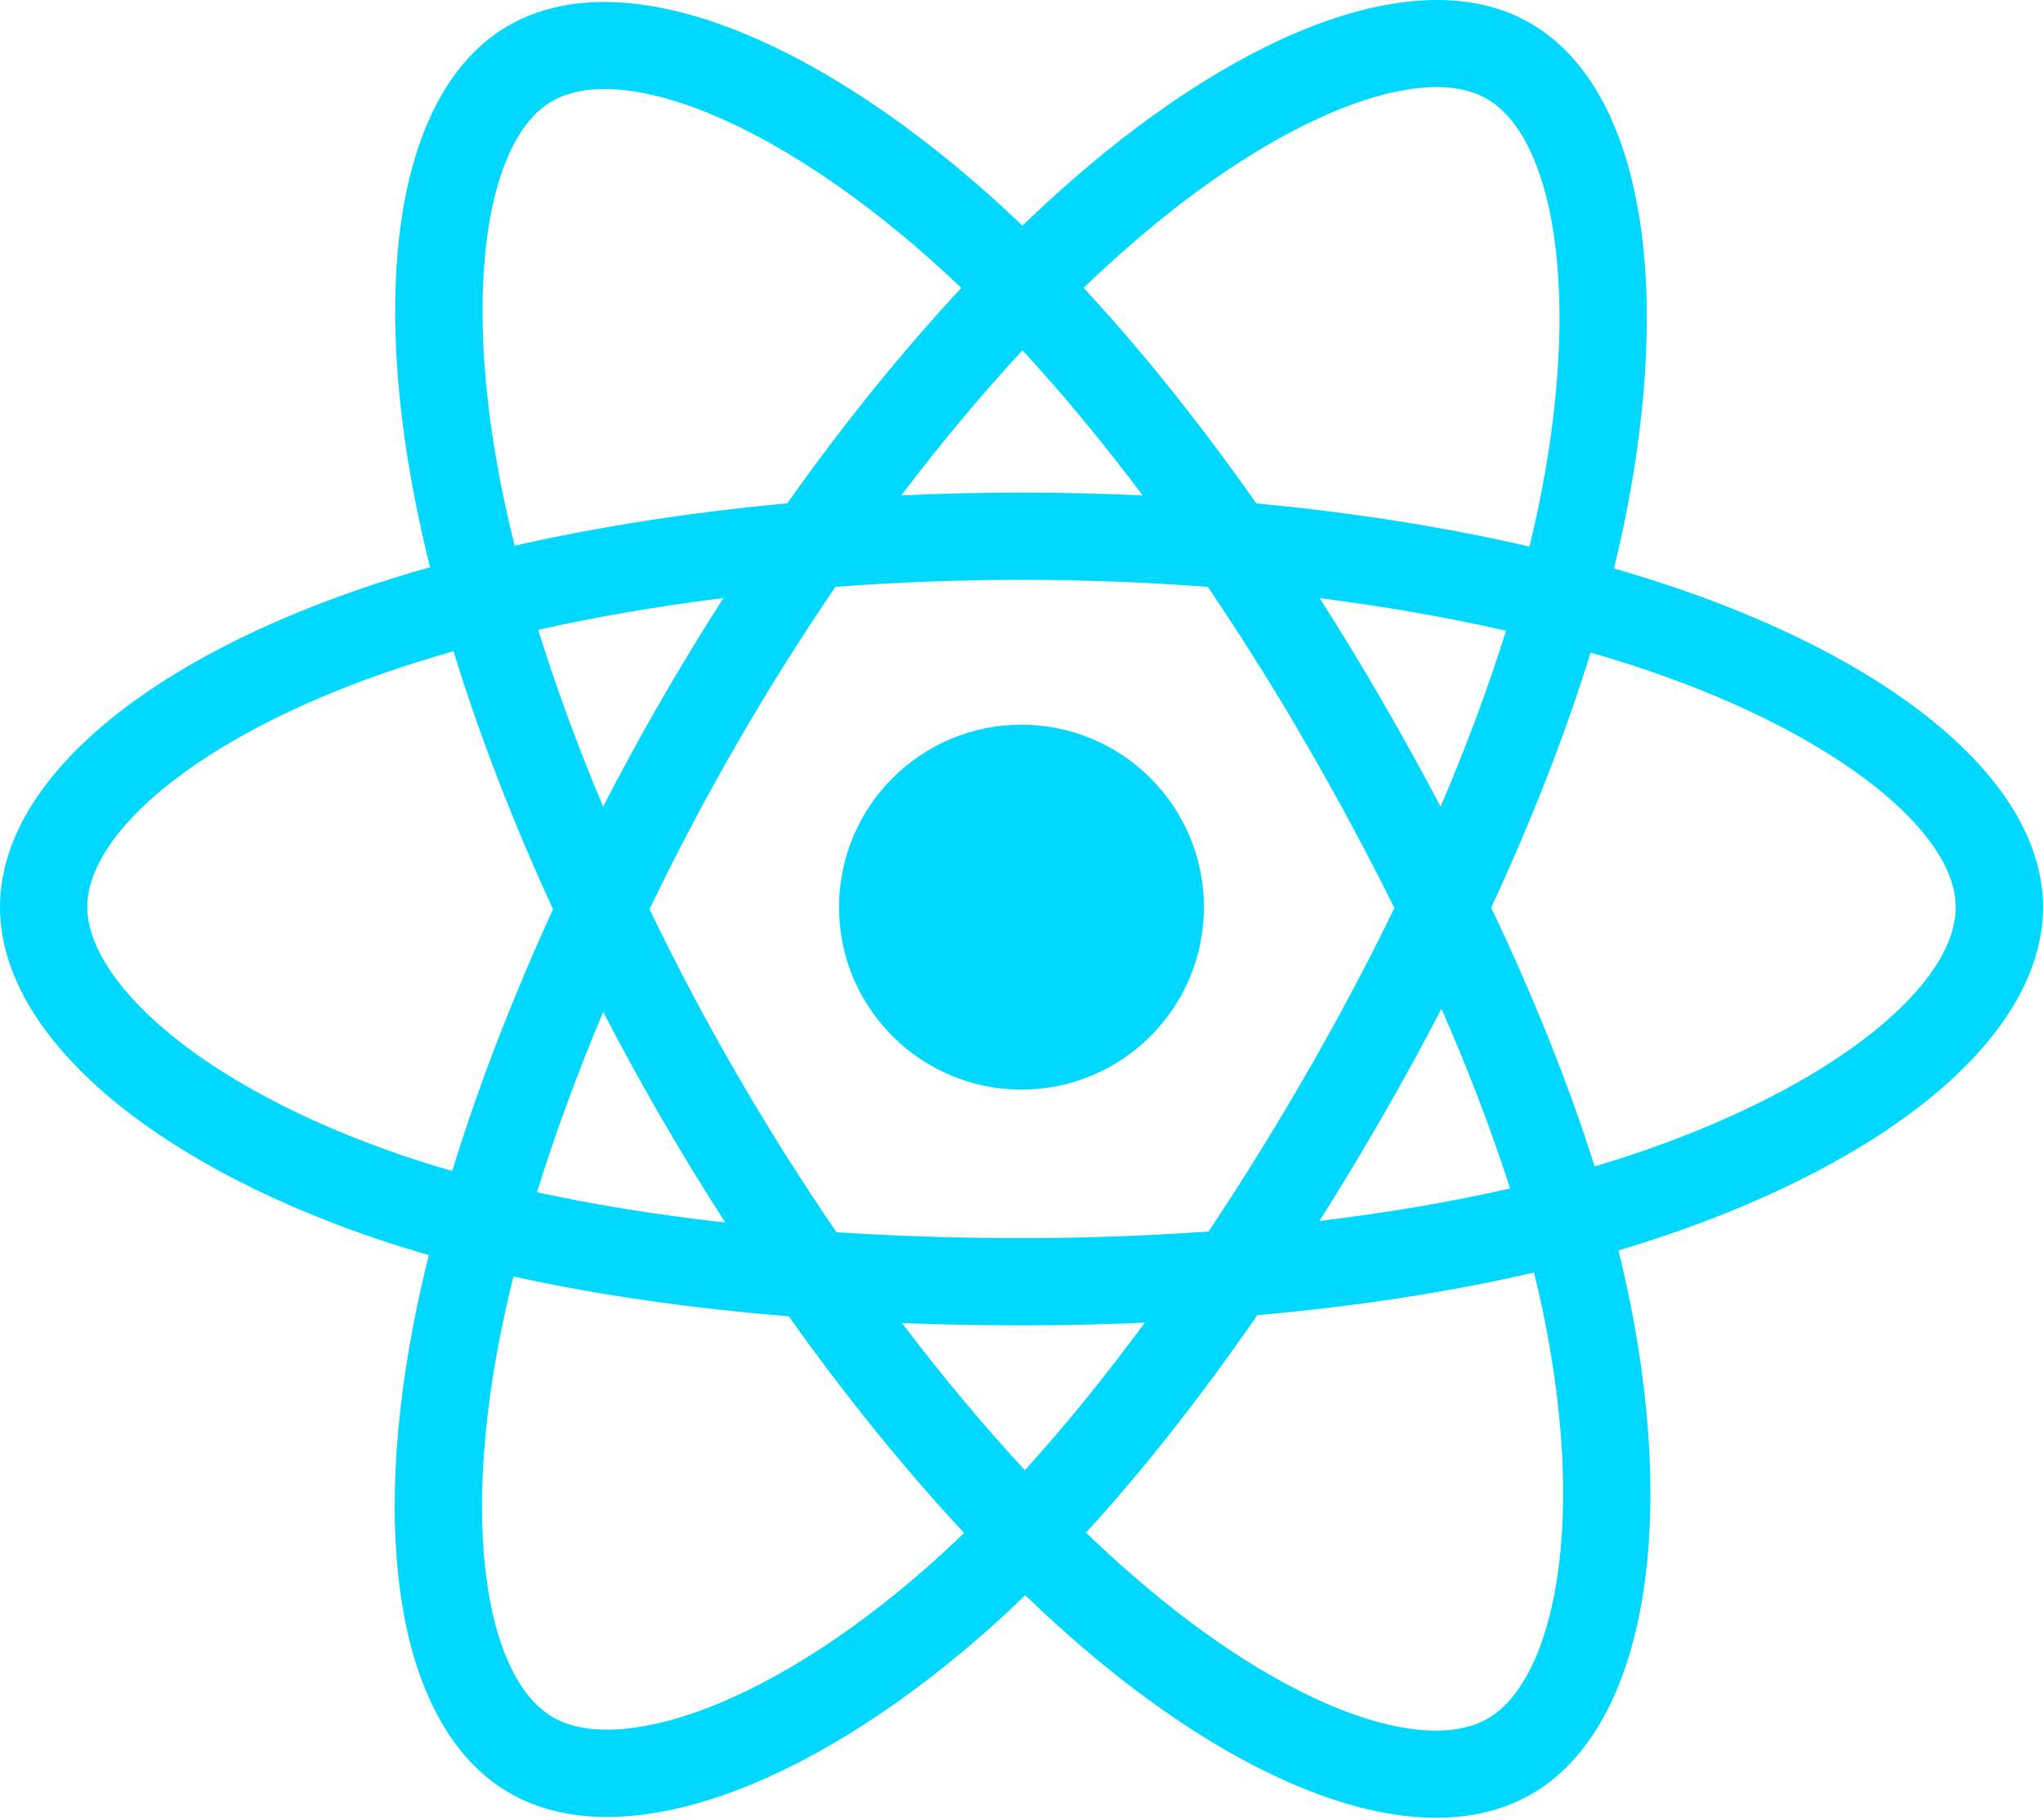
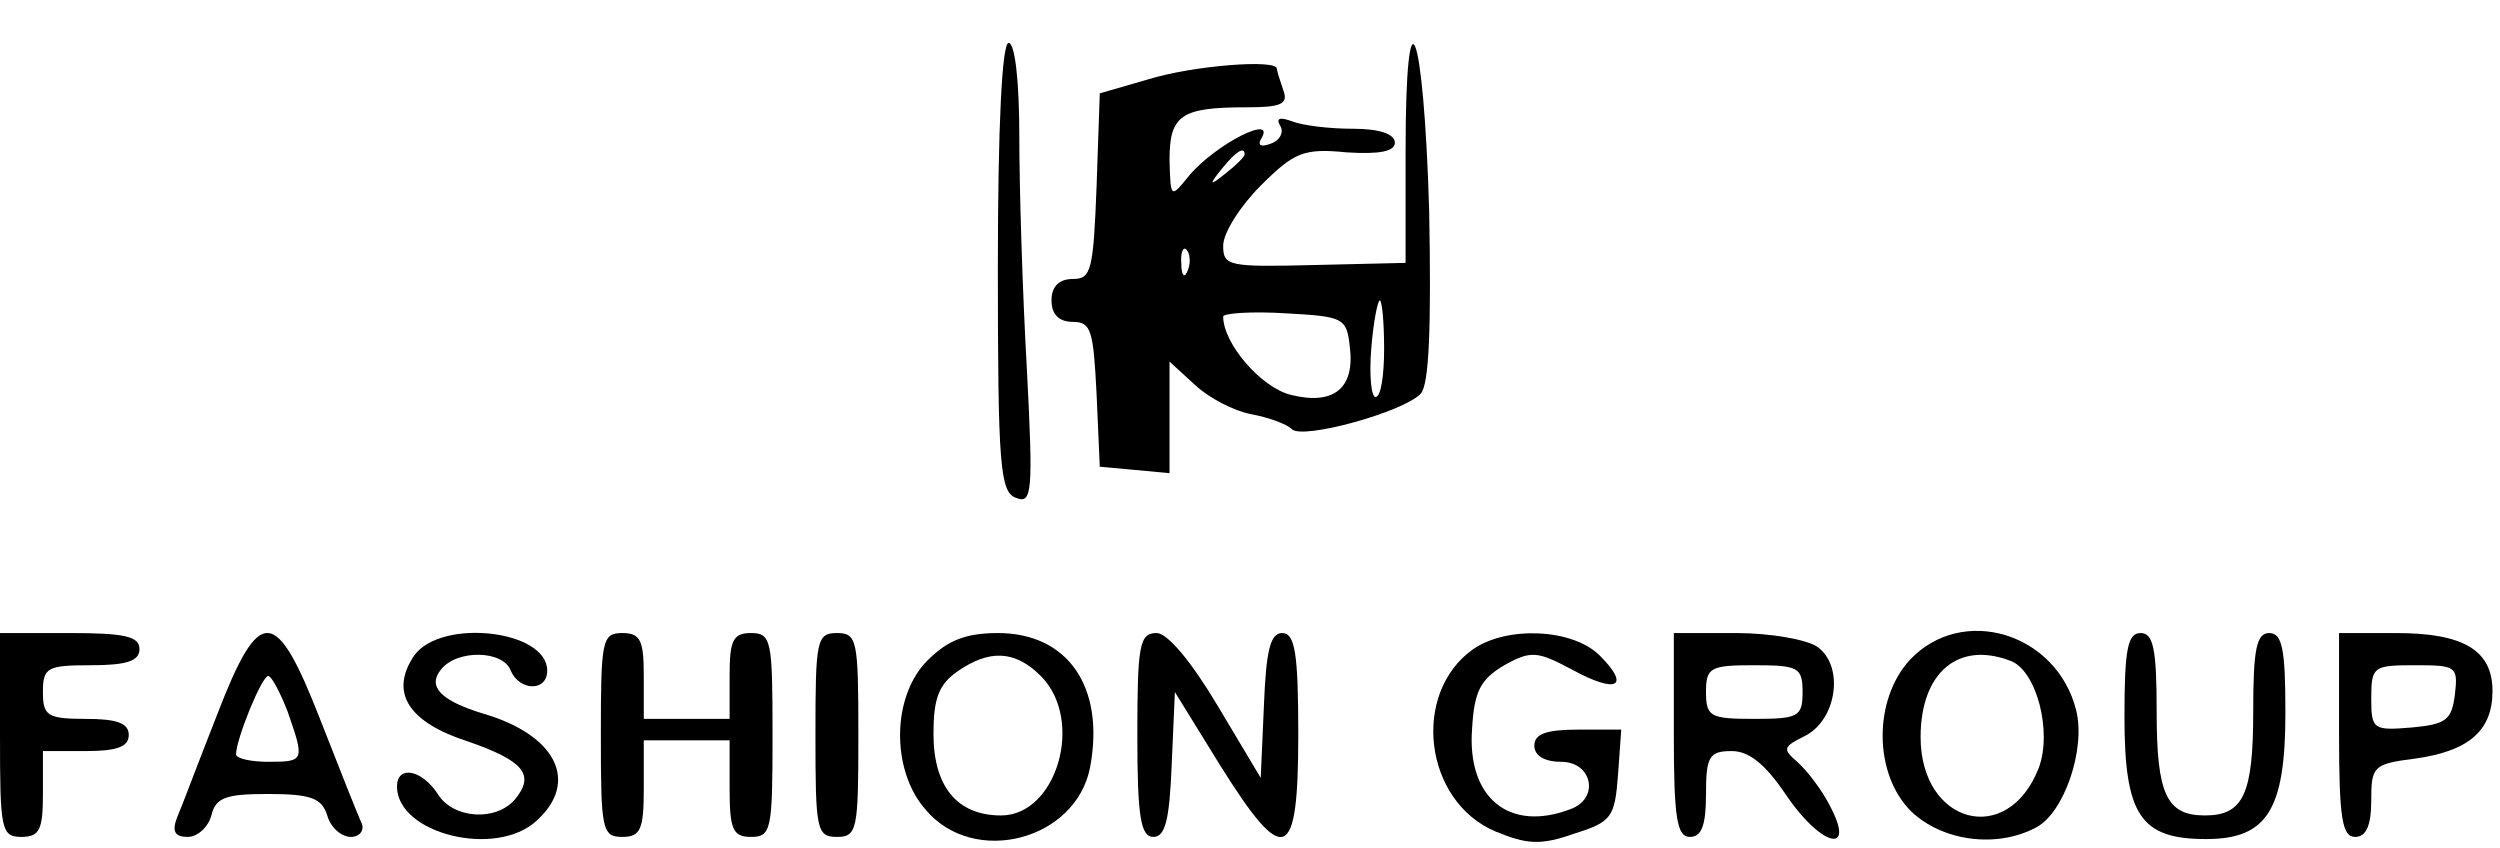
- <svg xmlns="http://www.w3.org/2000/svg" aria-hidden="true" role="img" class="iconify iconify--logos" width="35.93" height="32" preserveAspectRatio="xMidYMid meet" viewBox="0 0 256 228">
-   <path fill="#00D8FF" d="M210.483 73.824a171.49 171.49 0 0 0-8.24-2.597c.465-1.9.893-3.777 1.273-5.621c6.238-30.281 2.16-54.676-11.769-62.708c-13.355-7.7-35.196.329-57.254 19.526a171.23 171.23 0 0 0-6.375 5.848a155.866 155.866 0 0 0-4.241-3.917C100.759 3.829 77.587-4.822 63.673 3.233C50.33 10.957 46.379 33.89 51.995 62.588a170.974 170.974 0 0 0 1.892 8.48c-3.28.932-6.445 1.924-9.474 2.98C17.309 83.498 0 98.307 0 113.668c0 15.865 18.582 31.778 46.812 41.427a145.52 145.52 0 0 0 6.921 2.165a167.467 167.467 0 0 0-2.01 9.138c-5.354 28.2-1.173 50.591 12.134 58.266c13.744 7.926 36.812-.22 59.273-19.855a145.567 145.567 0 0 0 5.342-4.923a168.064 168.064 0 0 0 6.92 6.314c21.758 18.722 43.246 26.282 56.54 18.586c13.731-7.949 18.194-32.003 12.4-61.268a145.016 145.016 0 0 0-1.535-6.842c1.62-.48 3.21-.974 4.76-1.488c29.348-9.723 48.443-25.443 48.443-41.52c0-15.417-17.868-30.326-45.517-39.844Zm-6.365 70.984c-1.4.463-2.836.91-4.3 1.345c-3.24-10.257-7.612-21.163-12.963-32.432c5.106-11 9.31-21.767 12.459-31.957c2.619.758 5.16 1.557 7.61 2.4c23.69 8.156 38.14 20.213 38.14 29.504c0 9.896-15.606 22.743-40.946 31.14Zm-10.514 20.834c2.562 12.94 2.927 24.64 1.23 33.787c-1.524 8.219-4.59 13.698-8.382 15.893c-8.067 4.67-25.32-1.4-43.927-17.412a156.726 156.726 0 0 1-6.437-5.87c7.214-7.889 14.423-17.06 21.459-27.246c12.376-1.098 24.068-2.894 34.671-5.345a134.17 134.17 0 0 1 1.386 6.193ZM87.276 214.515c-7.882 2.783-14.16 2.863-17.955.675c-8.075-4.657-11.432-22.636-6.853-46.752a156.923 156.923 0 0 1 1.869-8.499c10.486 2.32 22.093 3.988 34.498 4.994c7.084 9.967 14.501 19.128 21.976 27.15a134.668 134.668 0 0 1-4.877 4.492c-9.933 8.682-19.886 14.842-28.658 17.94ZM50.35 144.747c-12.483-4.267-22.792-9.812-29.858-15.863c-6.35-5.437-9.555-10.836-9.555-15.216c0-9.322 13.897-21.212 37.076-29.293c2.813-.98 5.757-1.905 8.812-2.773c3.204 10.42 7.406 21.315 12.477 32.332c-5.137 11.18-9.399 22.249-12.634 32.792a134.718 134.718 0 0 1-6.318-1.979Zm12.378-84.26c-4.811-24.587-1.616-43.134 6.425-47.789c8.564-4.958 27.502 2.111 47.463 19.835a144.318 144.318 0 0 1 3.841 3.545c-7.438 7.987-14.787 17.08-21.808 26.988c-12.04 1.116-23.565 2.908-34.161 5.309a160.342 160.342 0 0 1-1.76-7.887Zm110.427 27.268a347.8 347.8 0 0 0-7.785-12.803c8.168 1.033 15.994 2.404 23.343 4.08c-2.206 7.072-4.956 14.465-8.193 22.045a381.151 381.151 0 0 0-7.365-13.322Zm-45.032-43.861c5.044 5.465 10.096 11.566 15.065 18.186a322.04 322.04 0 0 0-30.257-.006c4.974-6.559 10.069-12.652 15.192-18.18ZM82.802 87.83a323.167 323.167 0 0 0-7.227 13.238c-3.184-7.553-5.909-14.98-8.134-22.152c7.304-1.634 15.093-2.97 23.209-3.984a321.524 321.524 0 0 0-7.848 12.897Zm8.081 65.352c-8.385-.936-16.291-2.203-23.593-3.793c2.26-7.3 5.045-14.885 8.298-22.6a321.187 321.187 0 0 0 7.257 13.246c2.594 4.48 5.28 8.868 8.038 13.147Zm37.542 31.03c-5.184-5.592-10.354-11.779-15.403-18.433c4.902.192 9.899.29 14.978.29c5.218 0 10.376-.117 15.453-.343c-4.985 6.774-10.018 12.97-15.028 18.486Zm52.198-57.817c3.422 7.8 6.306 15.345 8.596 22.52c-7.422 1.694-15.436 3.058-23.88 4.071a382.417 382.417 0 0 0 7.859-13.026a347.403 347.403 0 0 0 7.425-13.565Zm-16.898 8.101a358.557 358.557 0 0 1-12.281 19.815a329.4 329.4 0 0 1-23.444.823c-7.967 0-15.716-.248-23.178-.732a310.202 310.202 0 0 1-12.513-19.846h.001a307.41 307.41 0 0 1-10.923-20.627a310.278 310.278 0 0 1 10.89-20.637l-.001.001a307.318 307.318 0 0 1 12.413-19.761c7.613-.576 15.42-.876 23.31-.876H128c7.926 0 15.743.303 23.354.883a329.357 329.357 0 0 1 12.335 19.695a358.489 358.489 0 0 1 11.036 20.54a329.472 329.472 0 0 1-11 20.722Zm22.56-122.124c8.572 4.944 11.906 24.881 6.52 51.026c-.344 1.668-.73 3.367-1.15 5.09c-10.622-2.452-22.155-4.275-34.23-5.408c-7.034-10.017-14.323-19.124-21.64-27.008a160.789 160.789 0 0 1 5.888-5.4c18.9-16.447 36.564-22.941 44.612-18.3ZM128 90.808c12.625 0 22.86 10.235 22.86 22.86s-10.235 22.86-22.86 22.86s-22.86-10.235-22.86-22.86s10.235-22.86 22.86-22.86Z" />
+ <svg xmlns="http://www.w3.org/2000/svg" version="1.0" width="233pt" height="79pt" viewBox="0 0 233 79" preserveAspectRatio="xMidYMid meet">
+   <g transform="translate(0,79) scale(0.1,-0.1)" fill="#000000" stroke="none">
+     <path d="M930 541 c0 -185 2 -210 17 -215 15 -6 16 5 10 121 -4 70 -7 167 -7 216 0 51 -4 87 -10 87 -6 0 -10 -76 -10 -209z" />
+     <path d="M1310 648 l0 -103 -85 -2 c-80 -2 -85 -1 -85 18 0 12 16 37 35 56 31 31 40 35 80 31 31 -2 45 1 45 9 0 8 -14 13 -39 13 -22 0 -47 3 -57 7 -11 4 -15 3 -11 -4 4 -6 0 -14 -9 -17 -8 -3 -12 -2 -9 4 16 25 -42 -4 -67 -34 -17 -21 -17 -21 -18 15 0 42 11 49 72 49 32 0 39 3 34 16 -3 9 -6 18 -6 20 0 9 -78 3 -120 -10 l-45 -13 -3 -87 c-3 -78 -5 -86 -22 -86 -13 0 -20 -7 -20 -20 0 -13 7 -20 20 -20 17 0 19 -8 22 -67 l3 -68 33 -3 32 -3 0 52 0 52 24 -22 c13 -12 36 -24 52 -27 16 -3 33 -9 38 -14 10 -10 104 16 120 33 8 8 10 62 8 170 -5 173 -22 217 -22 55z m-150 -2 c0 -2 -8 -10 -17 -17 -16 -13 -17 -12 -4 4 13 16 21 21 21 13z m-53 -108 c-3 -8 -6 -5 -6 6 -1 11 2 17 5 13 3 -3 4 -12 1 -19z m183 -73 c0 -25 -3 -45 -8 -45 -4 0 -6 20 -4 45 2 25 6 45 8 45 2 0 4 -20 4 -45z m-32 2 c5 -39 -15 -55 -55 -45 -28 7 -63 48 -63 73 0 3 26 5 58 3 54 -3 57 -4 60 -31z" />
+     <path d="M0 105 c0 -88 1 -95 20 -95 17 0 20 7 20 40 l0 40 40 0 c29 0 40 4 40 15 0 11 -11 15 -40 15 -36 0 -40 3 -40 25 0 23 4 25 45 25 33 0 45 4 45 15 0 12 -14 15 -65 15 l-65 0 0 -95z" />
+     <path d="M202 123 c-17 -43 -33 -86 -37 -95 -5 -13 -2 -18 10 -18 9 0 19 9 22 20 4 17 14 20 53 20 40 0 50 -4 55 -20 3 -11 13 -20 22 -20 8 0 13 6 10 13 -3 6 -20 49 -38 95 -42 108 -57 109 -97 5z m66 4 c16 -46 16 -47 -18 -47 -16 0 -30 3 -30 7 0 14 24 73 30 73 3 0 11 -15 18 -33z" />
+     <path d="M386 179 c-23 -34 -6 -62 50 -80 52 -18 63 -31 44 -54 -18 -21 -58 -18 -72 5 -15 23 -38 27 -38 7 0 -44 92 -67 130 -32 40 36 19 80 -50 100 -39 12 -52 25 -39 41 15 19 58 18 65 -1 8 -19 34 -20 34 0 0 38 -99 49 -124 14z" />
+     <path d="M560 105 c0 -88 1 -95 20 -95 17 0 20 7 20 45 l0 45 40 0 40 0 0 -45 c0 -38 3 -45 20 -45 19 0 20 7 20 95 0 88 -1 95 -20 95 -17 0 -20 -7 -20 -40 l0 -40 -40 0 -40 0 0 40 c0 33 -3 40 -20 40 -19 0 -20 -7 -20 -95z" />
+     <path d="M760 105 c0 -88 1 -95 20 -95 19 0 20 7 20 95 0 88 -1 95 -20 95 -19 0 -20 -7 -20 -95z" />
+     <path d="M865 175 c-34 -33 -35 -103 -2 -140 45 -53 140 -28 153 40 14 75 -21 125 -86 125 -30 0 -47 -7 -65 -25z m105 -15 c41 -41 15 -130 -37 -130 -41 0 -63 27 -63 76 0 33 5 46 22 58 30 21 54 20 78 -4z" />
+     <path d="M1060 105 c0 -76 3 -95 15 -95 11 0 15 16 17 67 l3 68 42 -68 c60 -96 73 -91 73 28 0 76 -3 95 -15 95 -11 0 -15 -16 -17 -67 l-3 -68 -40 67 c-25 42 -47 68 -57 68 -16 0 -18 -11 -18 -95z" />
+     <path d="M1373 185 c-58 -41 -46 -142 21 -170 29 -12 42 -13 73 -2 35 11 38 15 41 55 l3 42 -40 0 c-30 0 -41 -4 -41 -15 0 -9 9 -15 25 -15 29 0 36 -34 9 -44 -57 -22 -97 10 -92 75 2 35 8 46 30 59 25 14 31 13 63 -4 42 -23 55 -16 26 13 -25 25 -86 28 -118 6z" />
+     <path d="M1560 105 c0 -78 3 -95 15 -95 11 0 15 11 15 40 0 35 3 40 24 40 16 0 31 -12 50 -40 32 -48 66 -58 42 -12 -8 16 -22 34 -31 42 -14 12 -13 14 7 24 30 15 37 65 12 83 -10 7 -44 13 -76 13 l-58 0 0 -95z m120 40 c0 -23 -4 -25 -45 -25 -41 0 -45 2 -45 25 0 23 4 25 45 25 41 0 45 -2 45 -25z" />
+     <path d="M1780 175 c-34 -37 -34 -106 1 -141 29 -28 80 -35 117 -15 26 14 46 73 37 109 -18 72 -106 99 -155 47z m94 -1 c24 -9 39 -66 26 -100 -29 -74 -110 -52 -110 29 0 60 35 90 84 71z" />
+     <path d="M1980 122 c0 -92 15 -114 76 -114 57 0 74 27 74 118 0 59 -3 74 -15 74 -12 0 -15 -15 -15 -73 0 -77 -9 -97 -45 -97 -36 0 -45 20 -45 97 0 58 -3 73 -15 73 -12 0 -15 -15 -15 -78z" />
+     <path d="M2180 105 c0 -78 3 -95 15 -95 10 0 15 10 15 34 0 32 2 34 41 39 50 7 72 26 72 63 0 38 -27 54 -90 54 l-53 0 0 -95z m108 38 c-3 -24 -8 -28 -40 -31 -36 -3 -38 -2 -38 27 0 30 2 31 41 31 38 0 40 -1 37 -27z" />
+   </g>
</svg>
